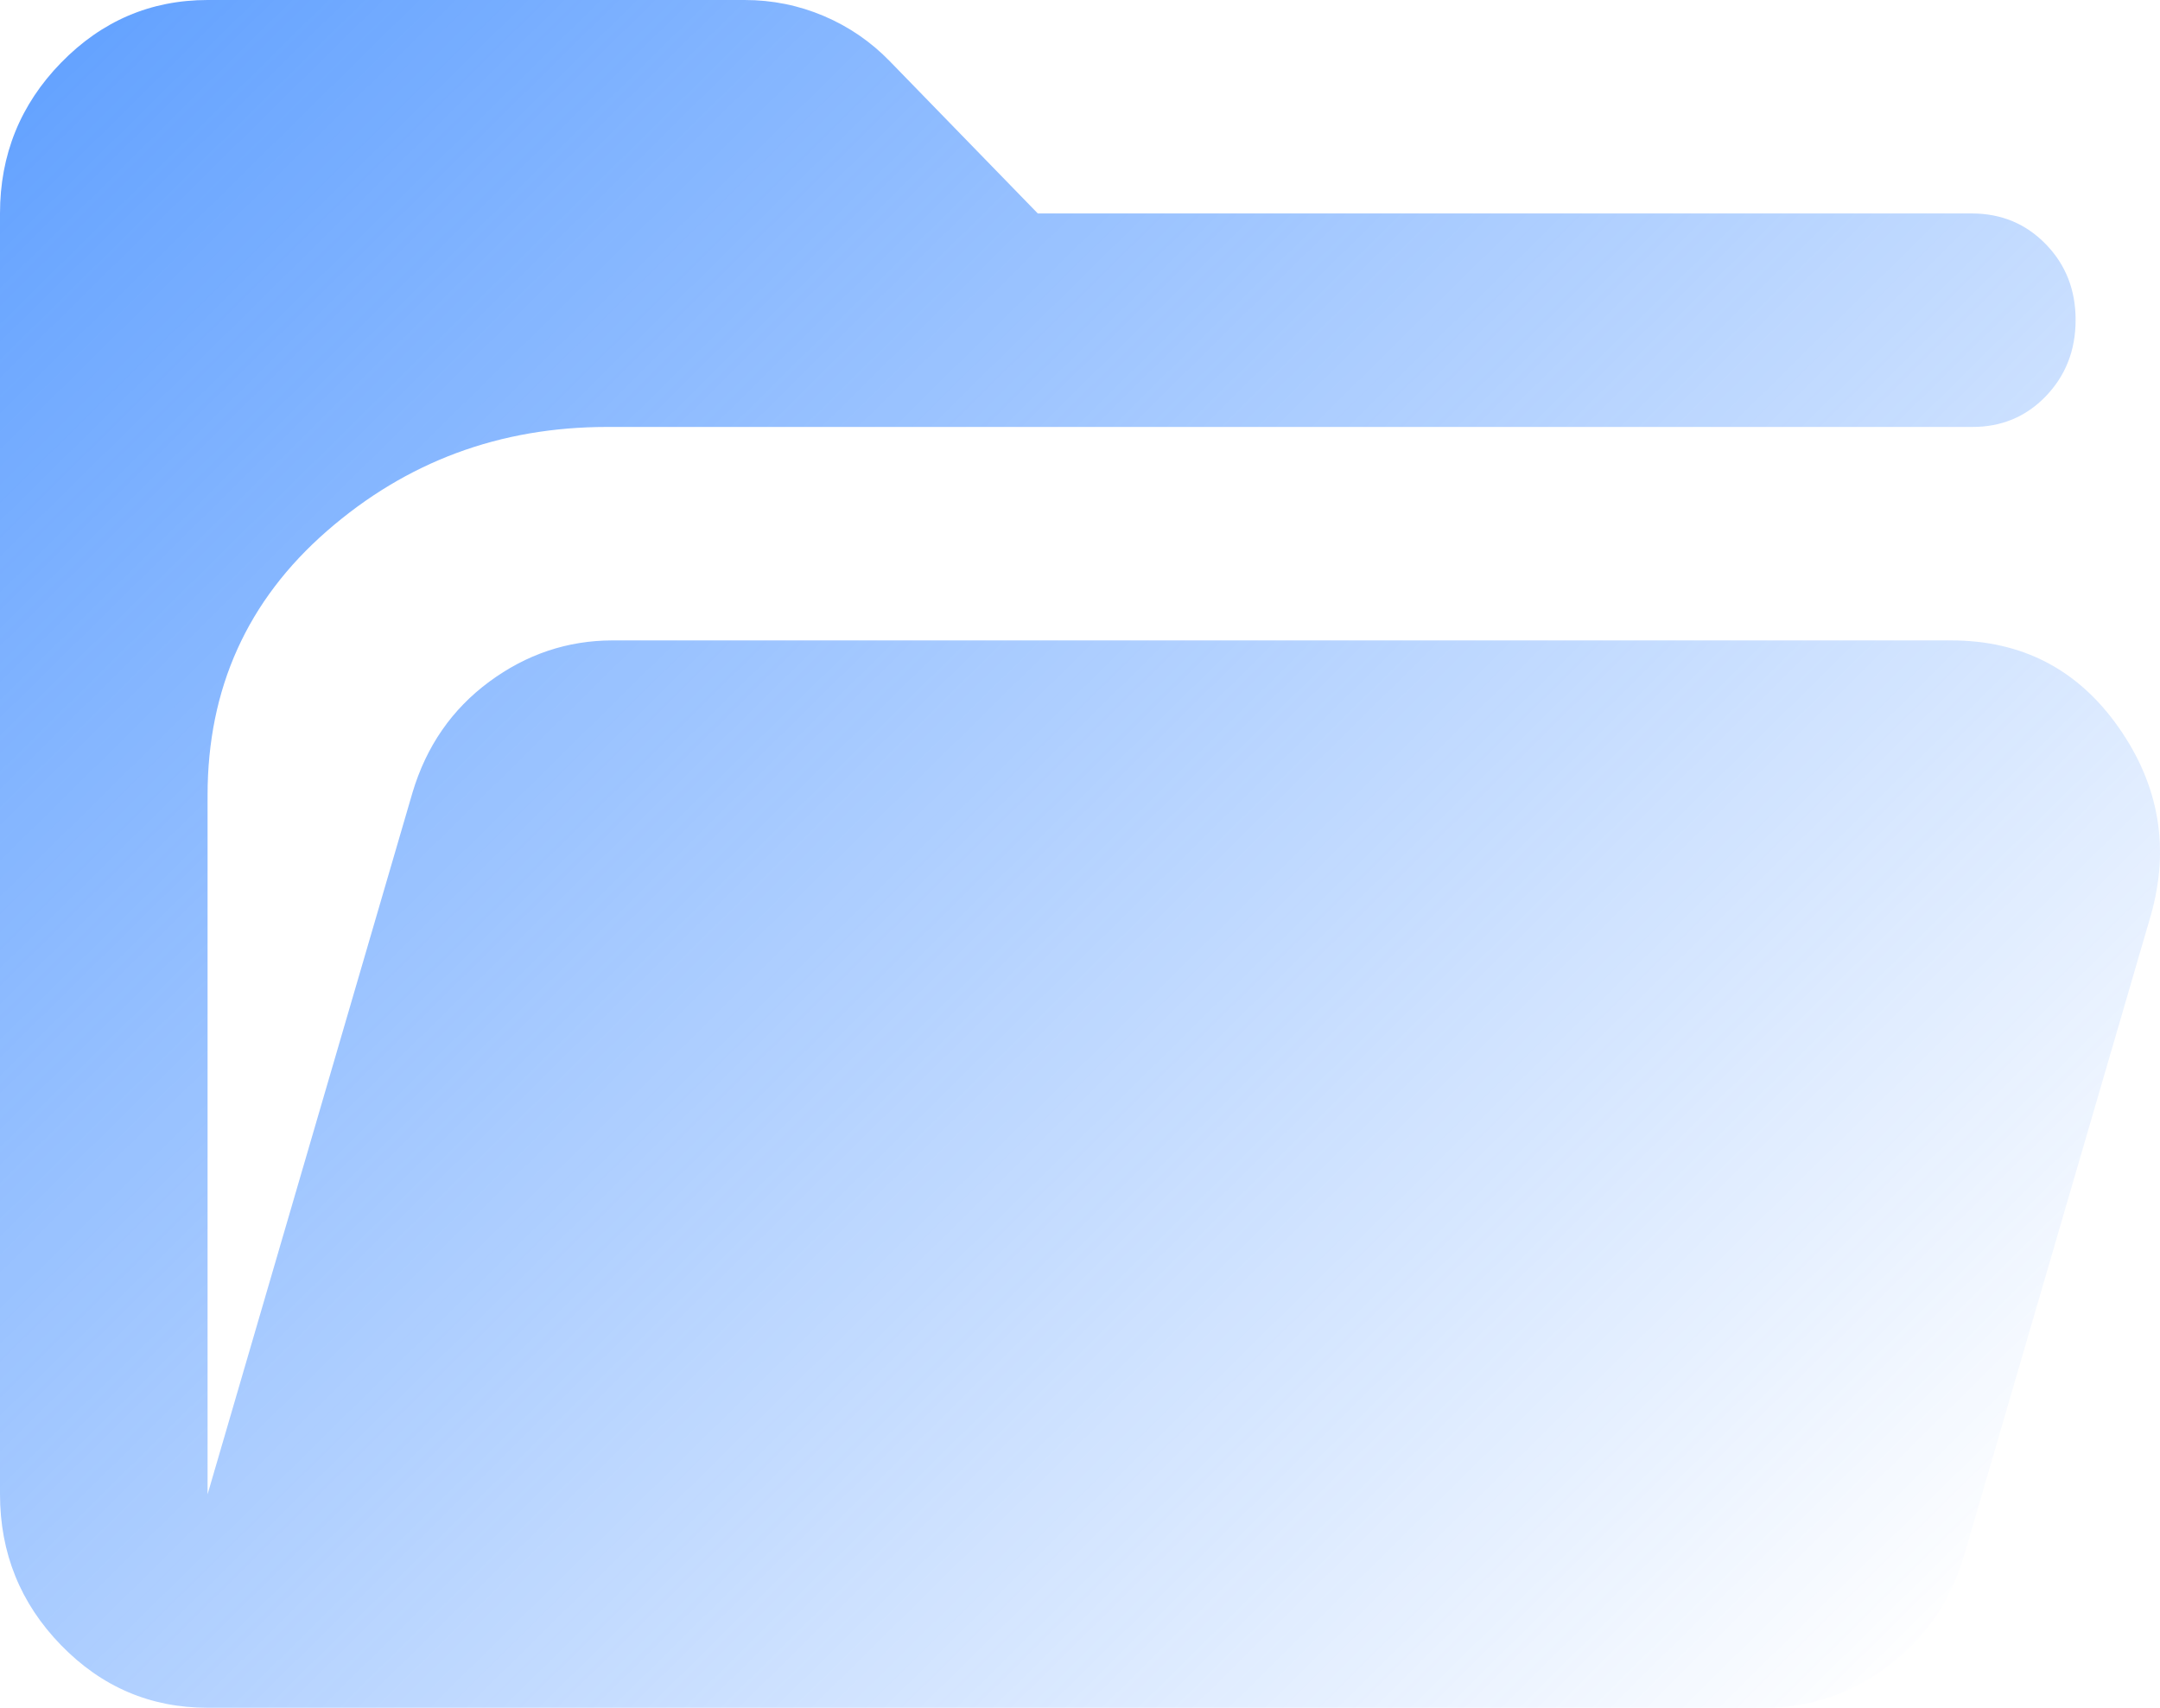
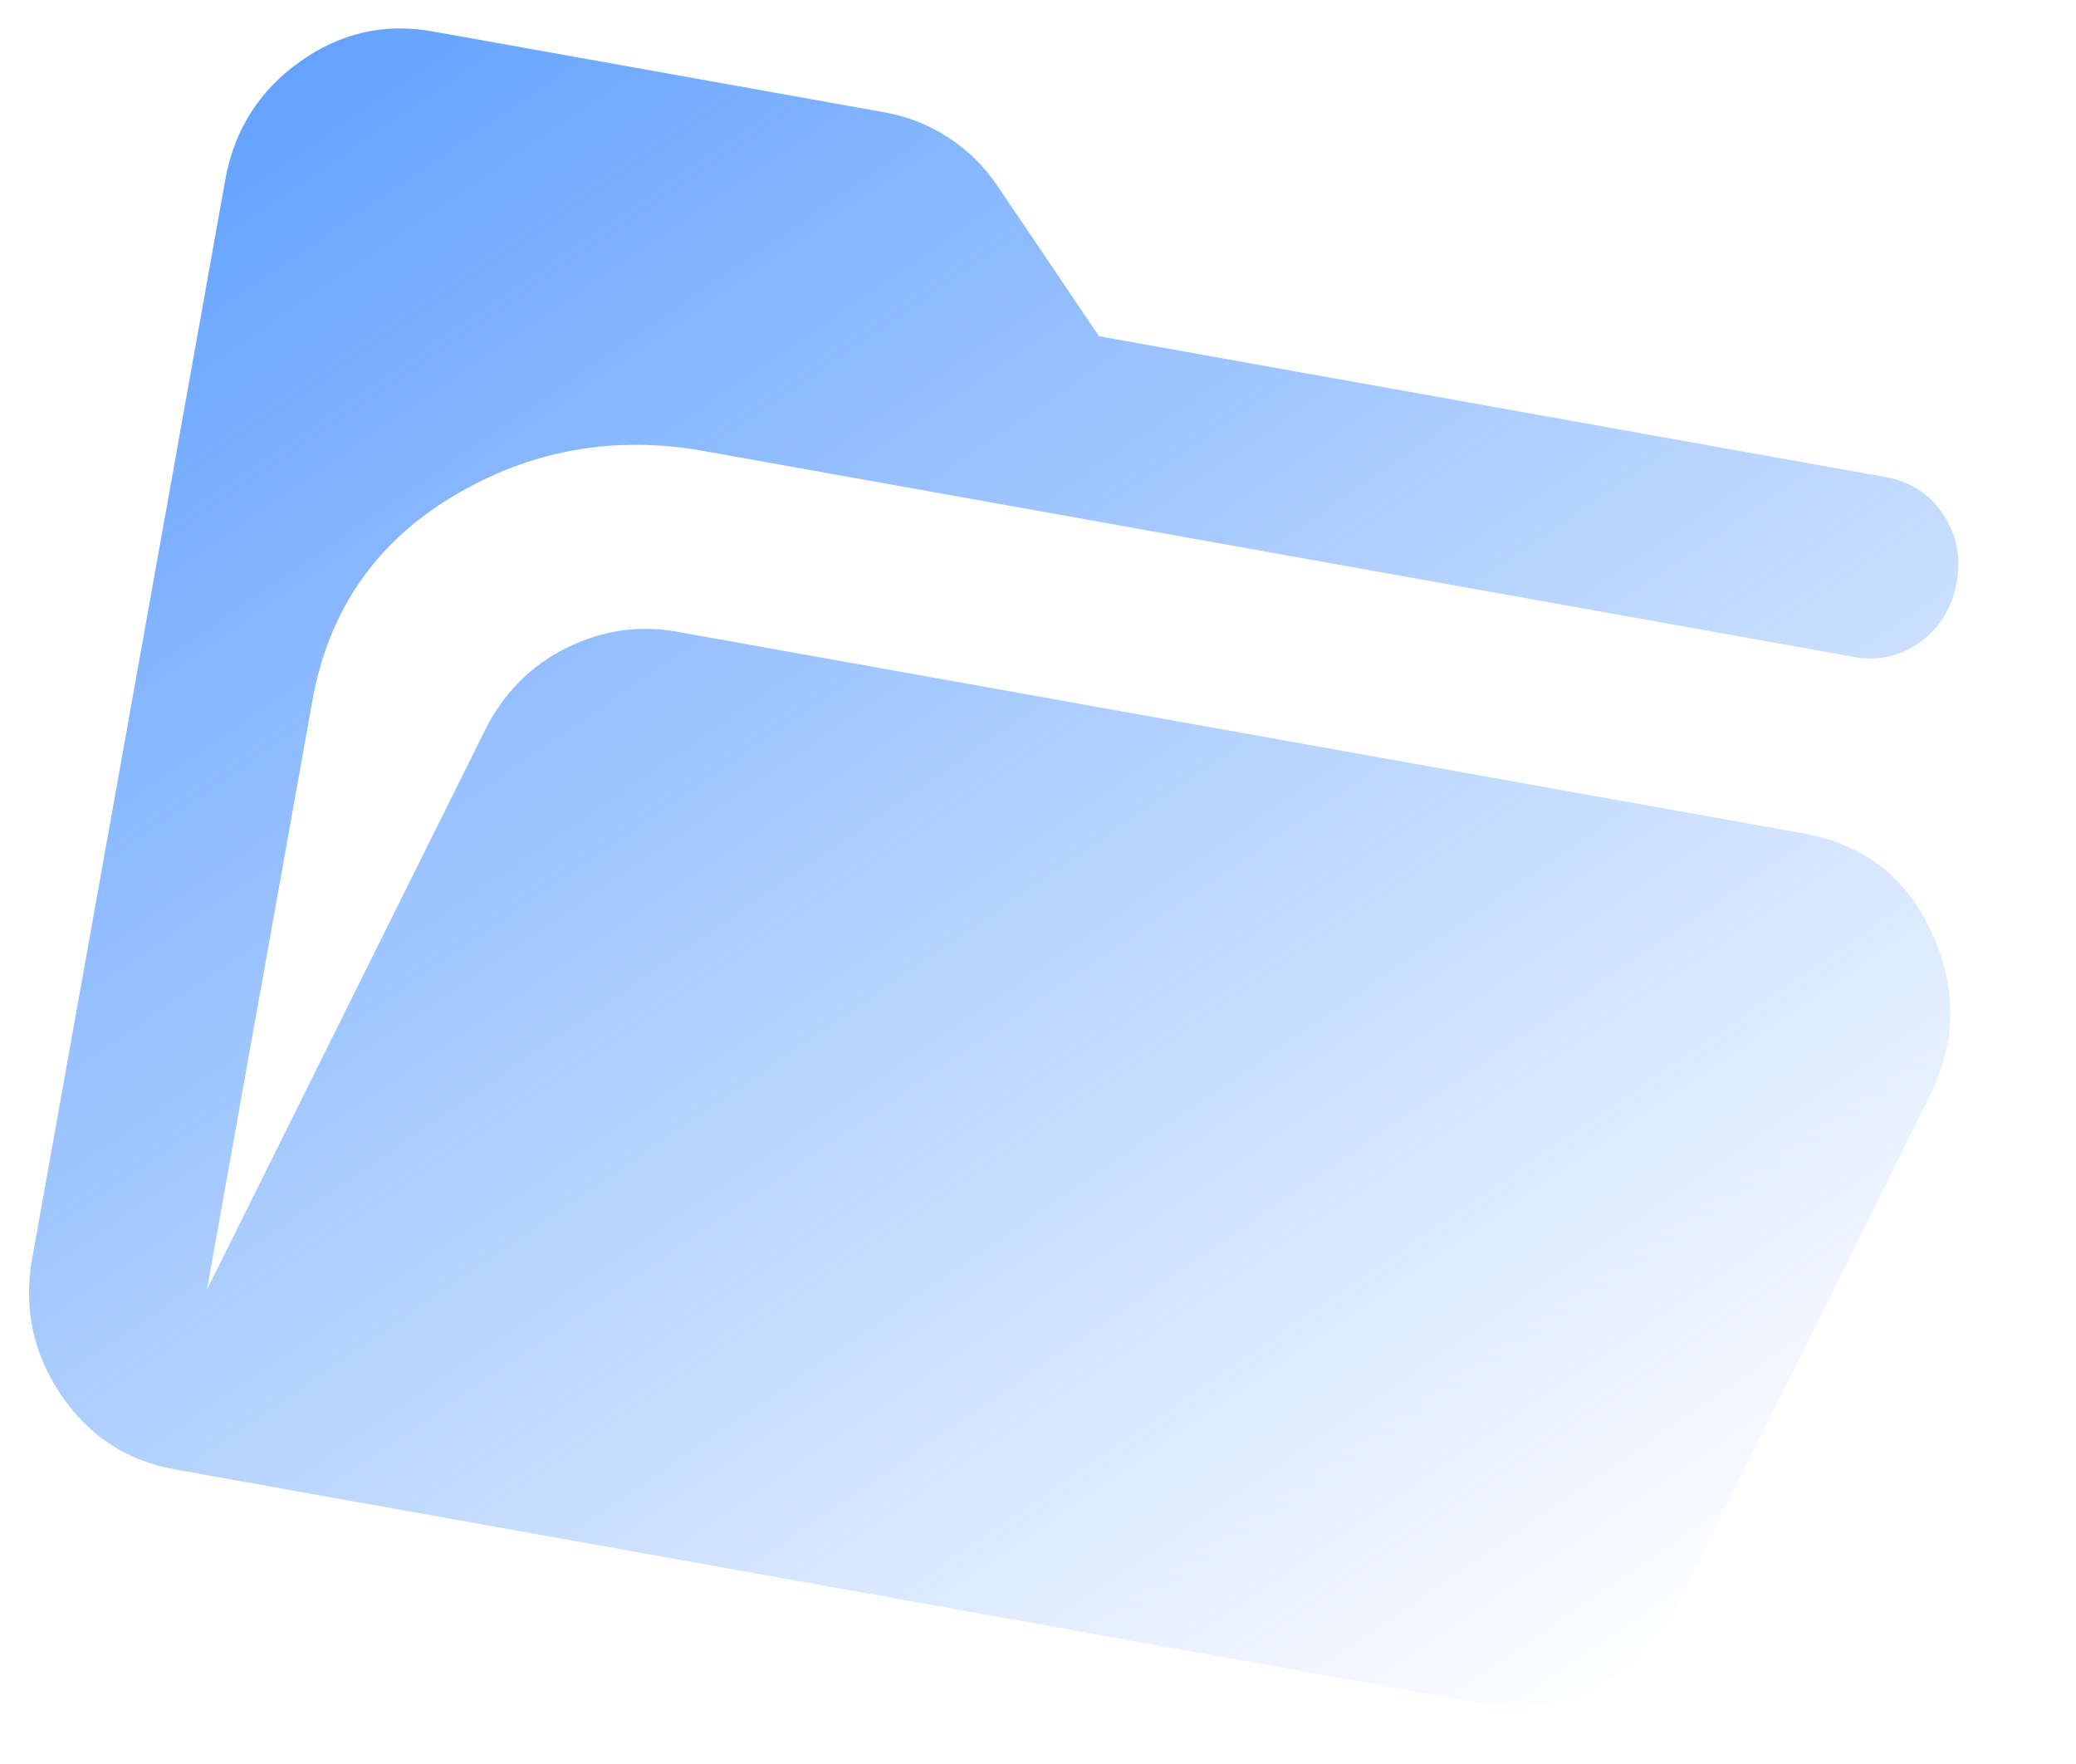
- <svg xmlns="http://www.w3.org/2000/svg" preserveAspectRatio="none" overflow="visible" style="display: block;" width="73.175" height="57.859" viewBox="0 0 73.175 57.859" fill="none">
-   <path id="Vector" d="M7.032 57.859C5.098 57.859 3.443 57.152 2.067 55.737C0.691 54.322 0.002 52.618 0 50.627V7.232C0 5.244 0.689 3.541 2.067 2.126C3.446 0.711 5.1 0.002 7.032 0H25.226C26.163 0 27.058 0.181 27.909 0.542C28.759 0.904 29.506 1.416 30.148 2.079L35.158 7.232H66.8C67.797 7.232 68.632 7.58 69.307 8.274C69.982 8.968 70.319 9.826 70.316 10.849C70.314 11.871 69.976 12.73 69.304 13.427C68.631 14.124 67.797 14.47 66.8 14.465H20.567C16.934 14.465 13.77 15.64 11.075 17.991C8.379 20.341 7.032 23.325 7.032 26.941V50.627L13.975 26.85C14.444 25.283 15.309 24.033 16.57 23.1C17.831 22.167 19.222 21.7 20.743 21.697H66.097C68.5 21.697 70.39 22.677 71.768 24.637C73.147 26.597 73.512 28.721 72.865 31.009L66.537 52.706C66.068 54.273 65.204 55.525 63.946 56.46C62.687 57.395 61.295 57.862 59.769 57.859H7.032Z" fill="url(#paint0_linear_0_4)" />
-   <defs>
-     <linearGradient id="paint0_linear_0_4" x1="-13.918" y1="-19.858" x2="63.375" y2="58.536" gradientUnits="userSpaceOnUse">
-       <stop stop-color="#3385FF" />
-       <stop offset="1" stop-color="#3385FF" stop-opacity="0" />
-     </linearGradient>
-   </defs>
+ <svg xmlns="http://www.w3.org/2000/svg" width="82.228" height="69.852" viewBox="0 0 82.228 69.852" fill="none">
+   <g transform="translate(41.1142 34.9261) rotate(10.15) translate(-36.5876 -28.9297)">
+     <path id="Vector" d="M7.032 57.859C5.098 57.859 3.443 57.152 2.067 55.737C0.691 54.322 0.002 52.618 0 50.627V7.232C0 5.244 0.689 3.541 2.067 2.126C3.446 0.711 5.1 0.002 7.032 0H25.226C26.163 0 27.058 0.181 27.909 0.542C28.759 0.904 29.506 1.416 30.148 2.079L35.158 7.232H66.8C67.797 7.232 68.632 7.58 69.307 8.274C69.982 8.968 70.319 9.826 70.316 10.849C70.314 11.871 69.976 12.73 69.304 13.427C68.631 14.124 67.797 14.47 66.8 14.465H20.567C16.934 14.465 13.77 15.64 11.075 17.991C8.379 20.341 7.032 23.325 7.032 26.941V50.627L13.975 26.85C14.444 25.283 15.309 24.033 16.57 23.1C17.831 22.167 19.222 21.7 20.743 21.697H66.097C68.5 21.697 70.39 22.677 71.768 24.637C73.147 26.597 73.512 28.721 72.865 31.009L66.537 52.706C66.068 54.273 65.204 55.525 63.946 56.46C62.687 57.395 61.295 57.862 59.769 57.859H7.032Z" fill="url(#paint0_linear_0_4)" />
+     <defs>
+       <linearGradient id="paint0_linear_0_4" x1="-13.918" y1="-19.858" x2="63.375" y2="58.536" gradientUnits="userSpaceOnUse">
+         <stop stop-color="#3385FF" />
+         <stop offset="1" stop-color="#3385FF" stop-opacity="0" />
+       </linearGradient>
+     </defs>
+   </g>
</svg>
